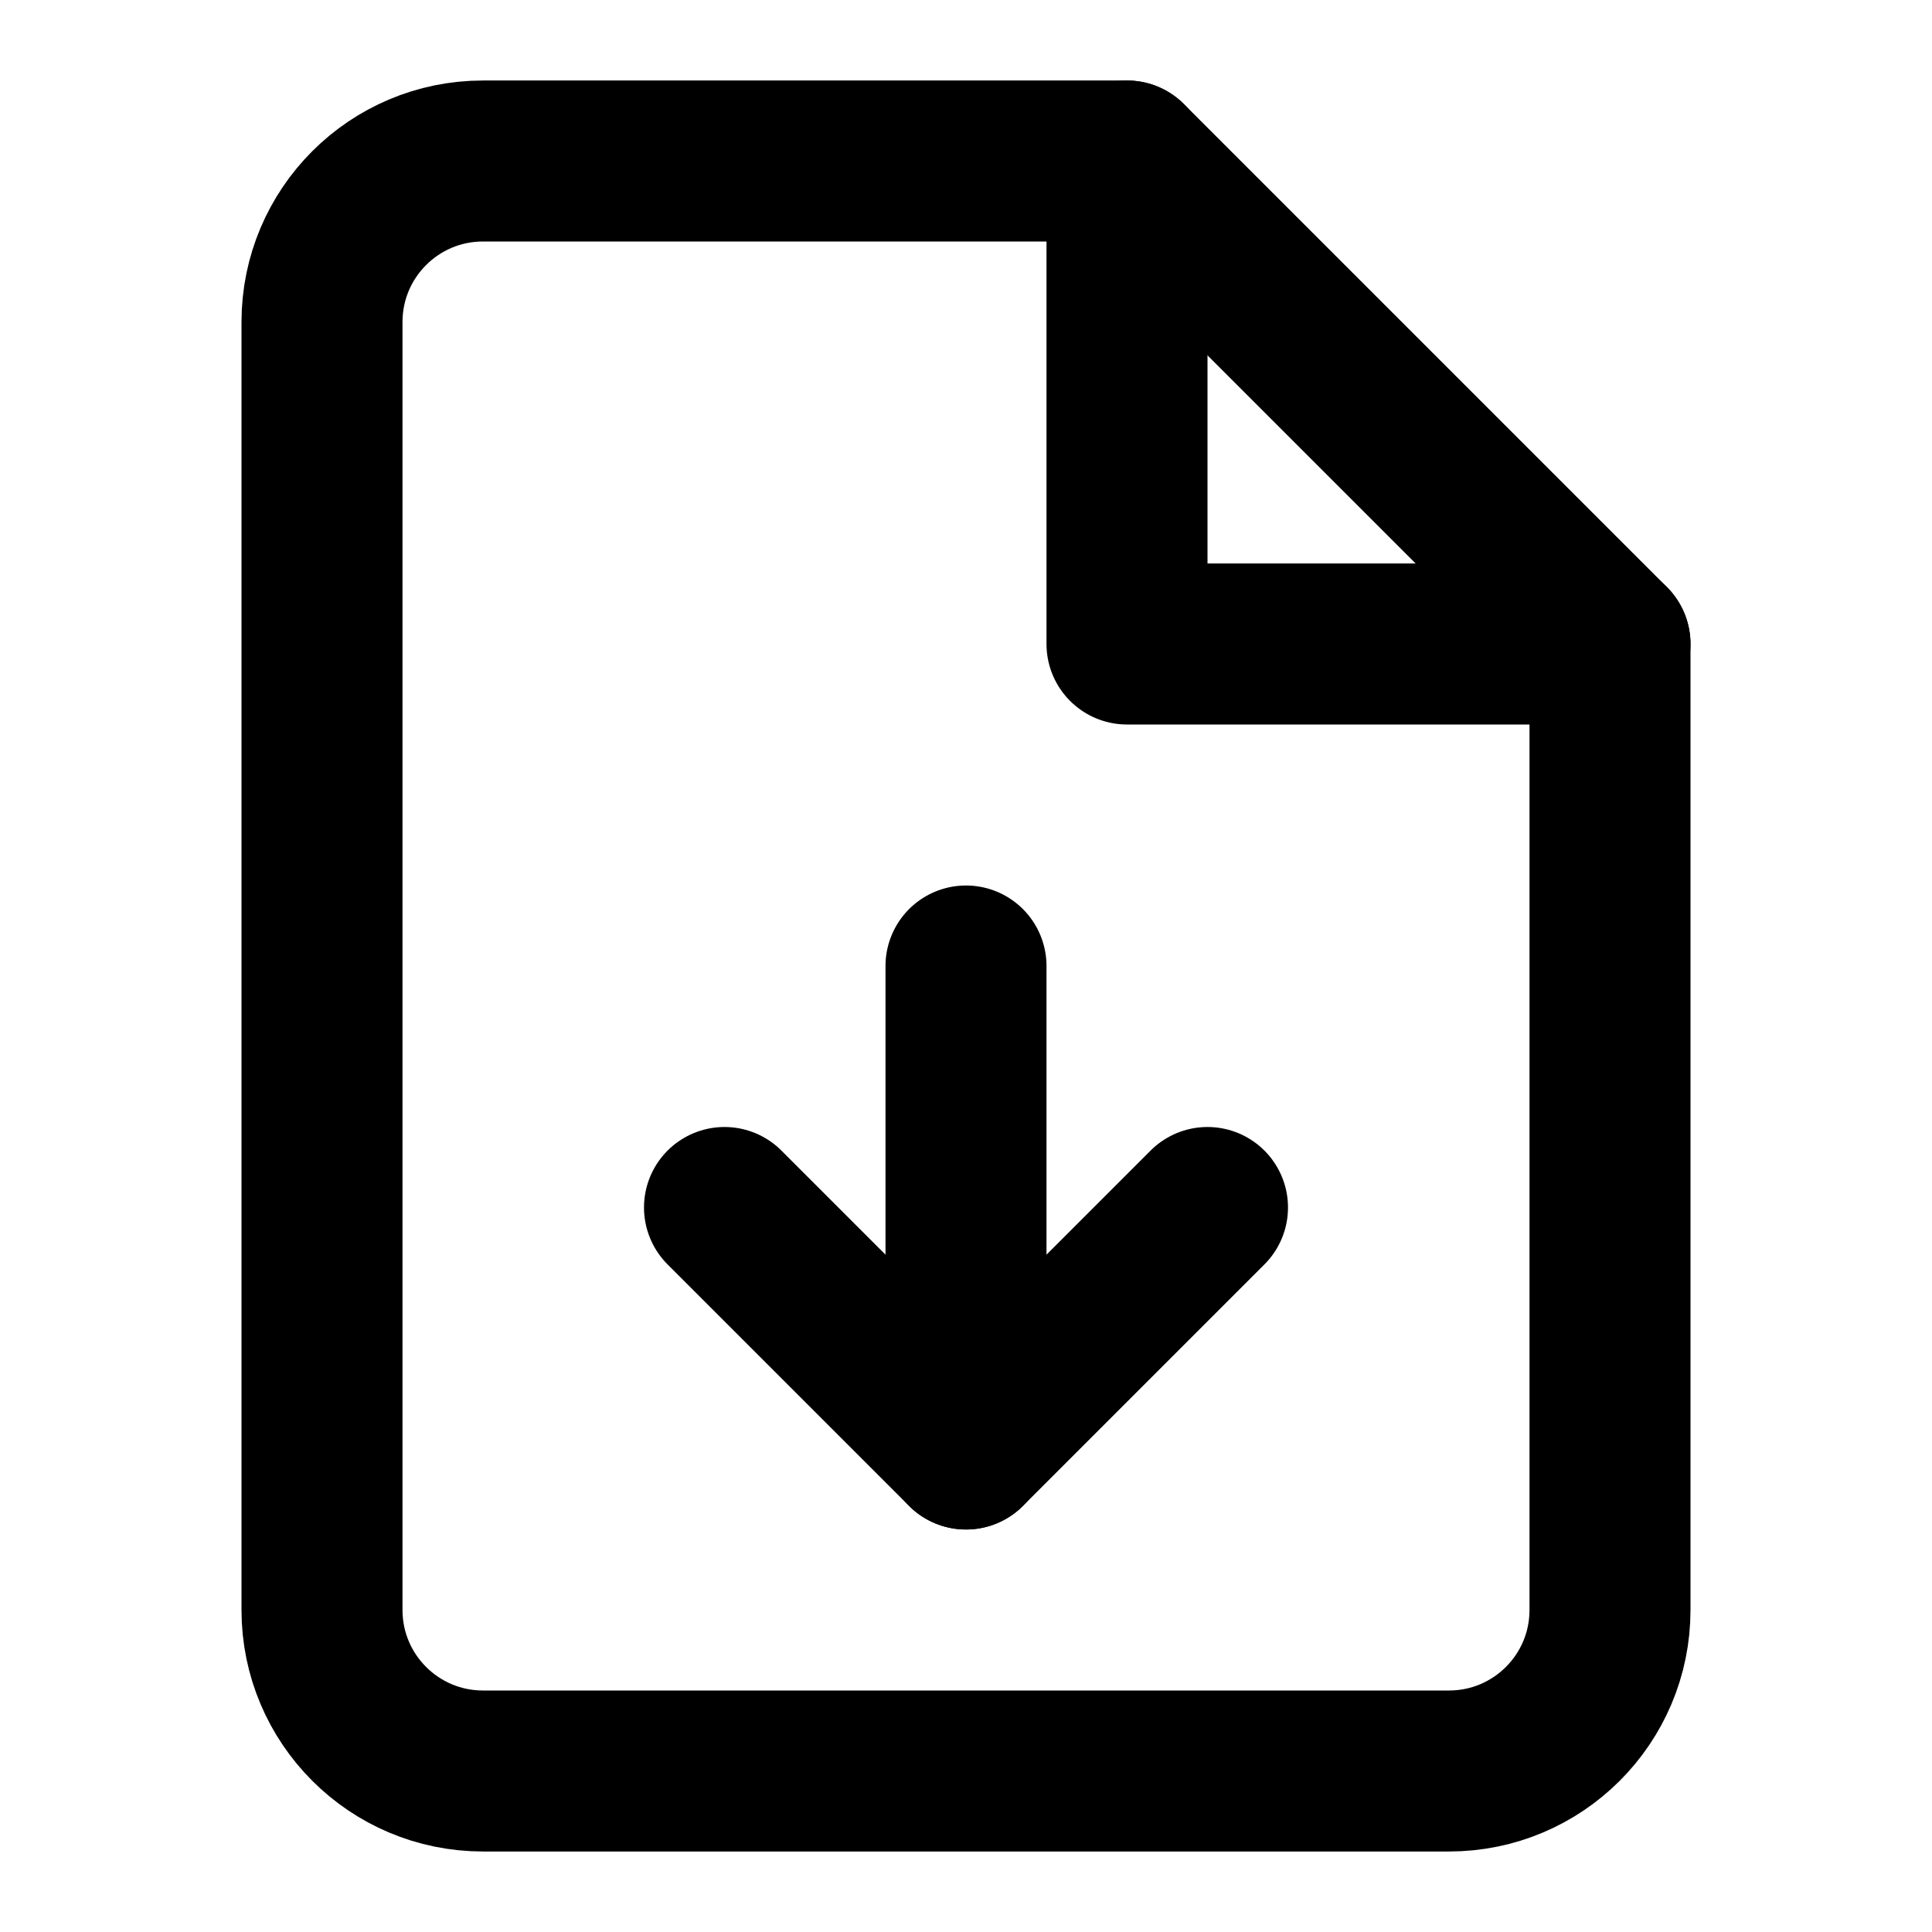
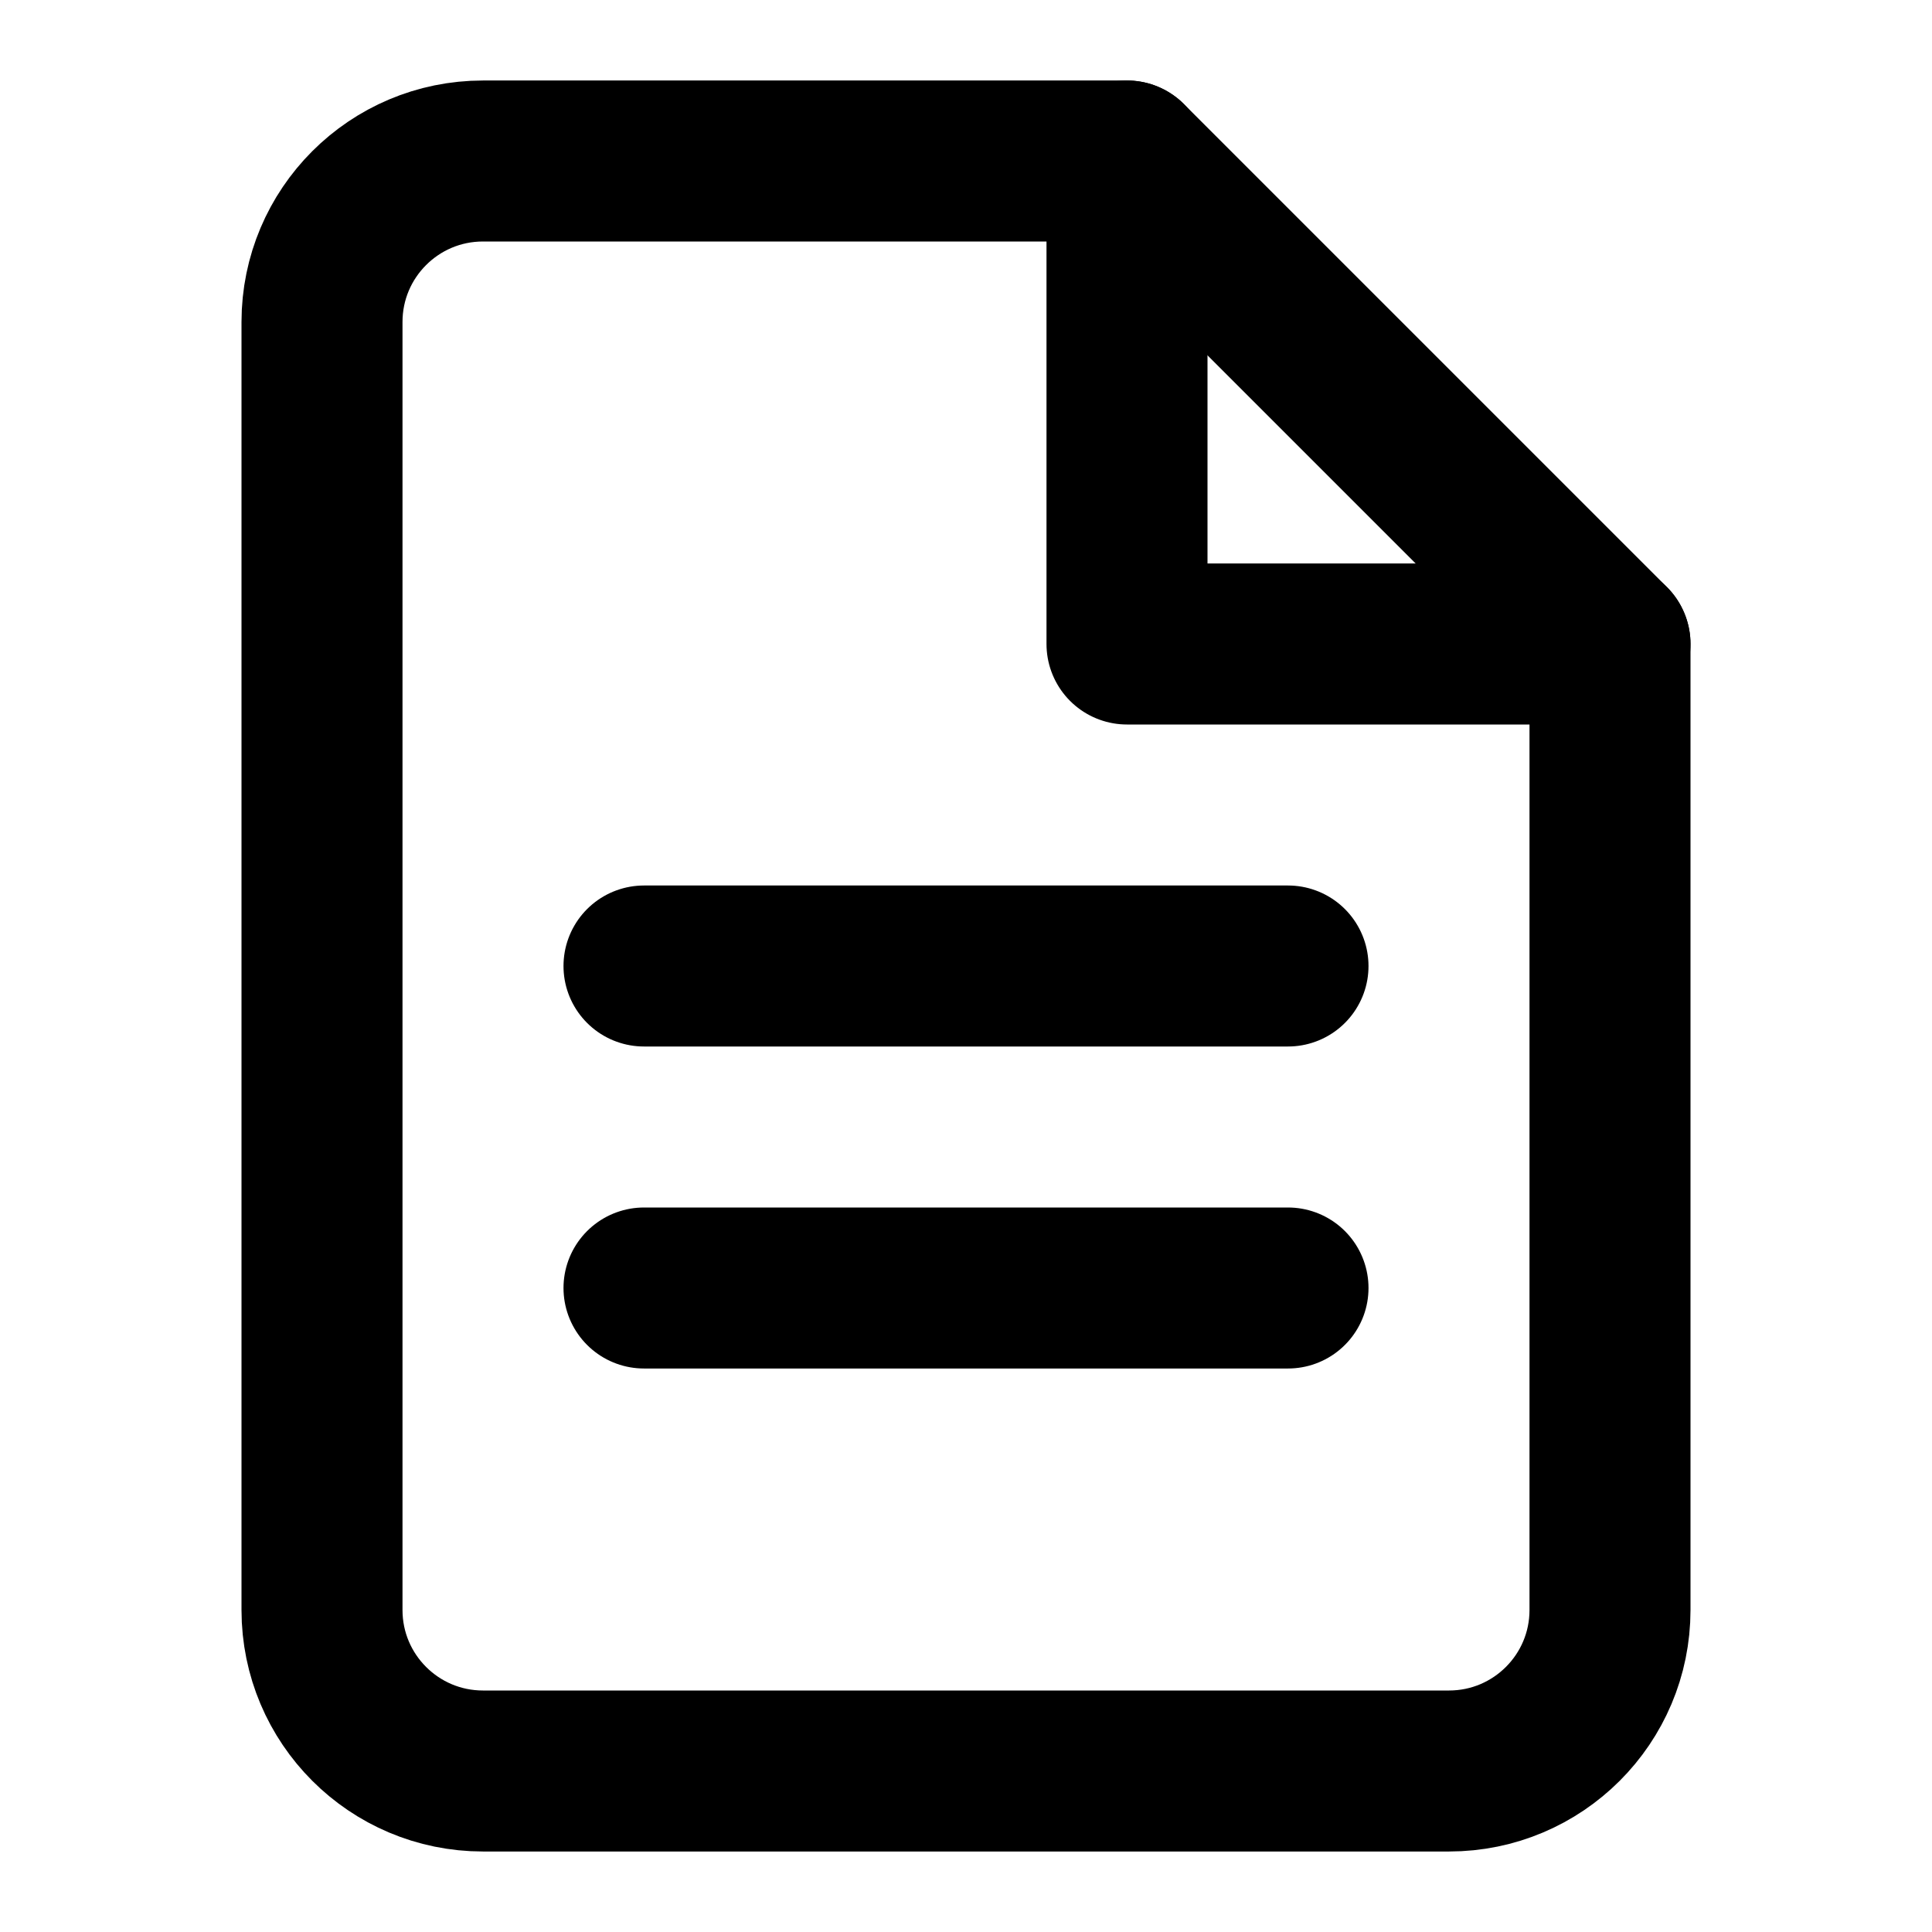
- <svg xmlns="http://www.w3.org/2000/svg" width="24" height="24" viewBox="0 0 24 24" fill="none" stroke="currentColor" stroke-width="2" stroke-linecap="round" stroke-linejoin="round">
+ <svg xmlns="http://www.w3.org/2000/svg" viewBox="0 0 24 24" fill="none" stroke="currentColor" stroke-width="2" stroke-linecap="round" stroke-linejoin="round">
  <path d="M14 2H6a2 2 0 0 0-2 2v16a2 2 0 0 0 2 2h12a2 2 0 0 0 2-2V8z" />
  <polyline points="14 2 14 8 20 8" />
-   <line x1="12" y1="18" x2="12" y2="12" />
-   <polyline points="9 15 12 18 15 15" />
+   <line x1="8" y1="12" x2="16" y2="12" />
+   <line x1="8" y1="16" x2="16" y2="16" />
</svg>
